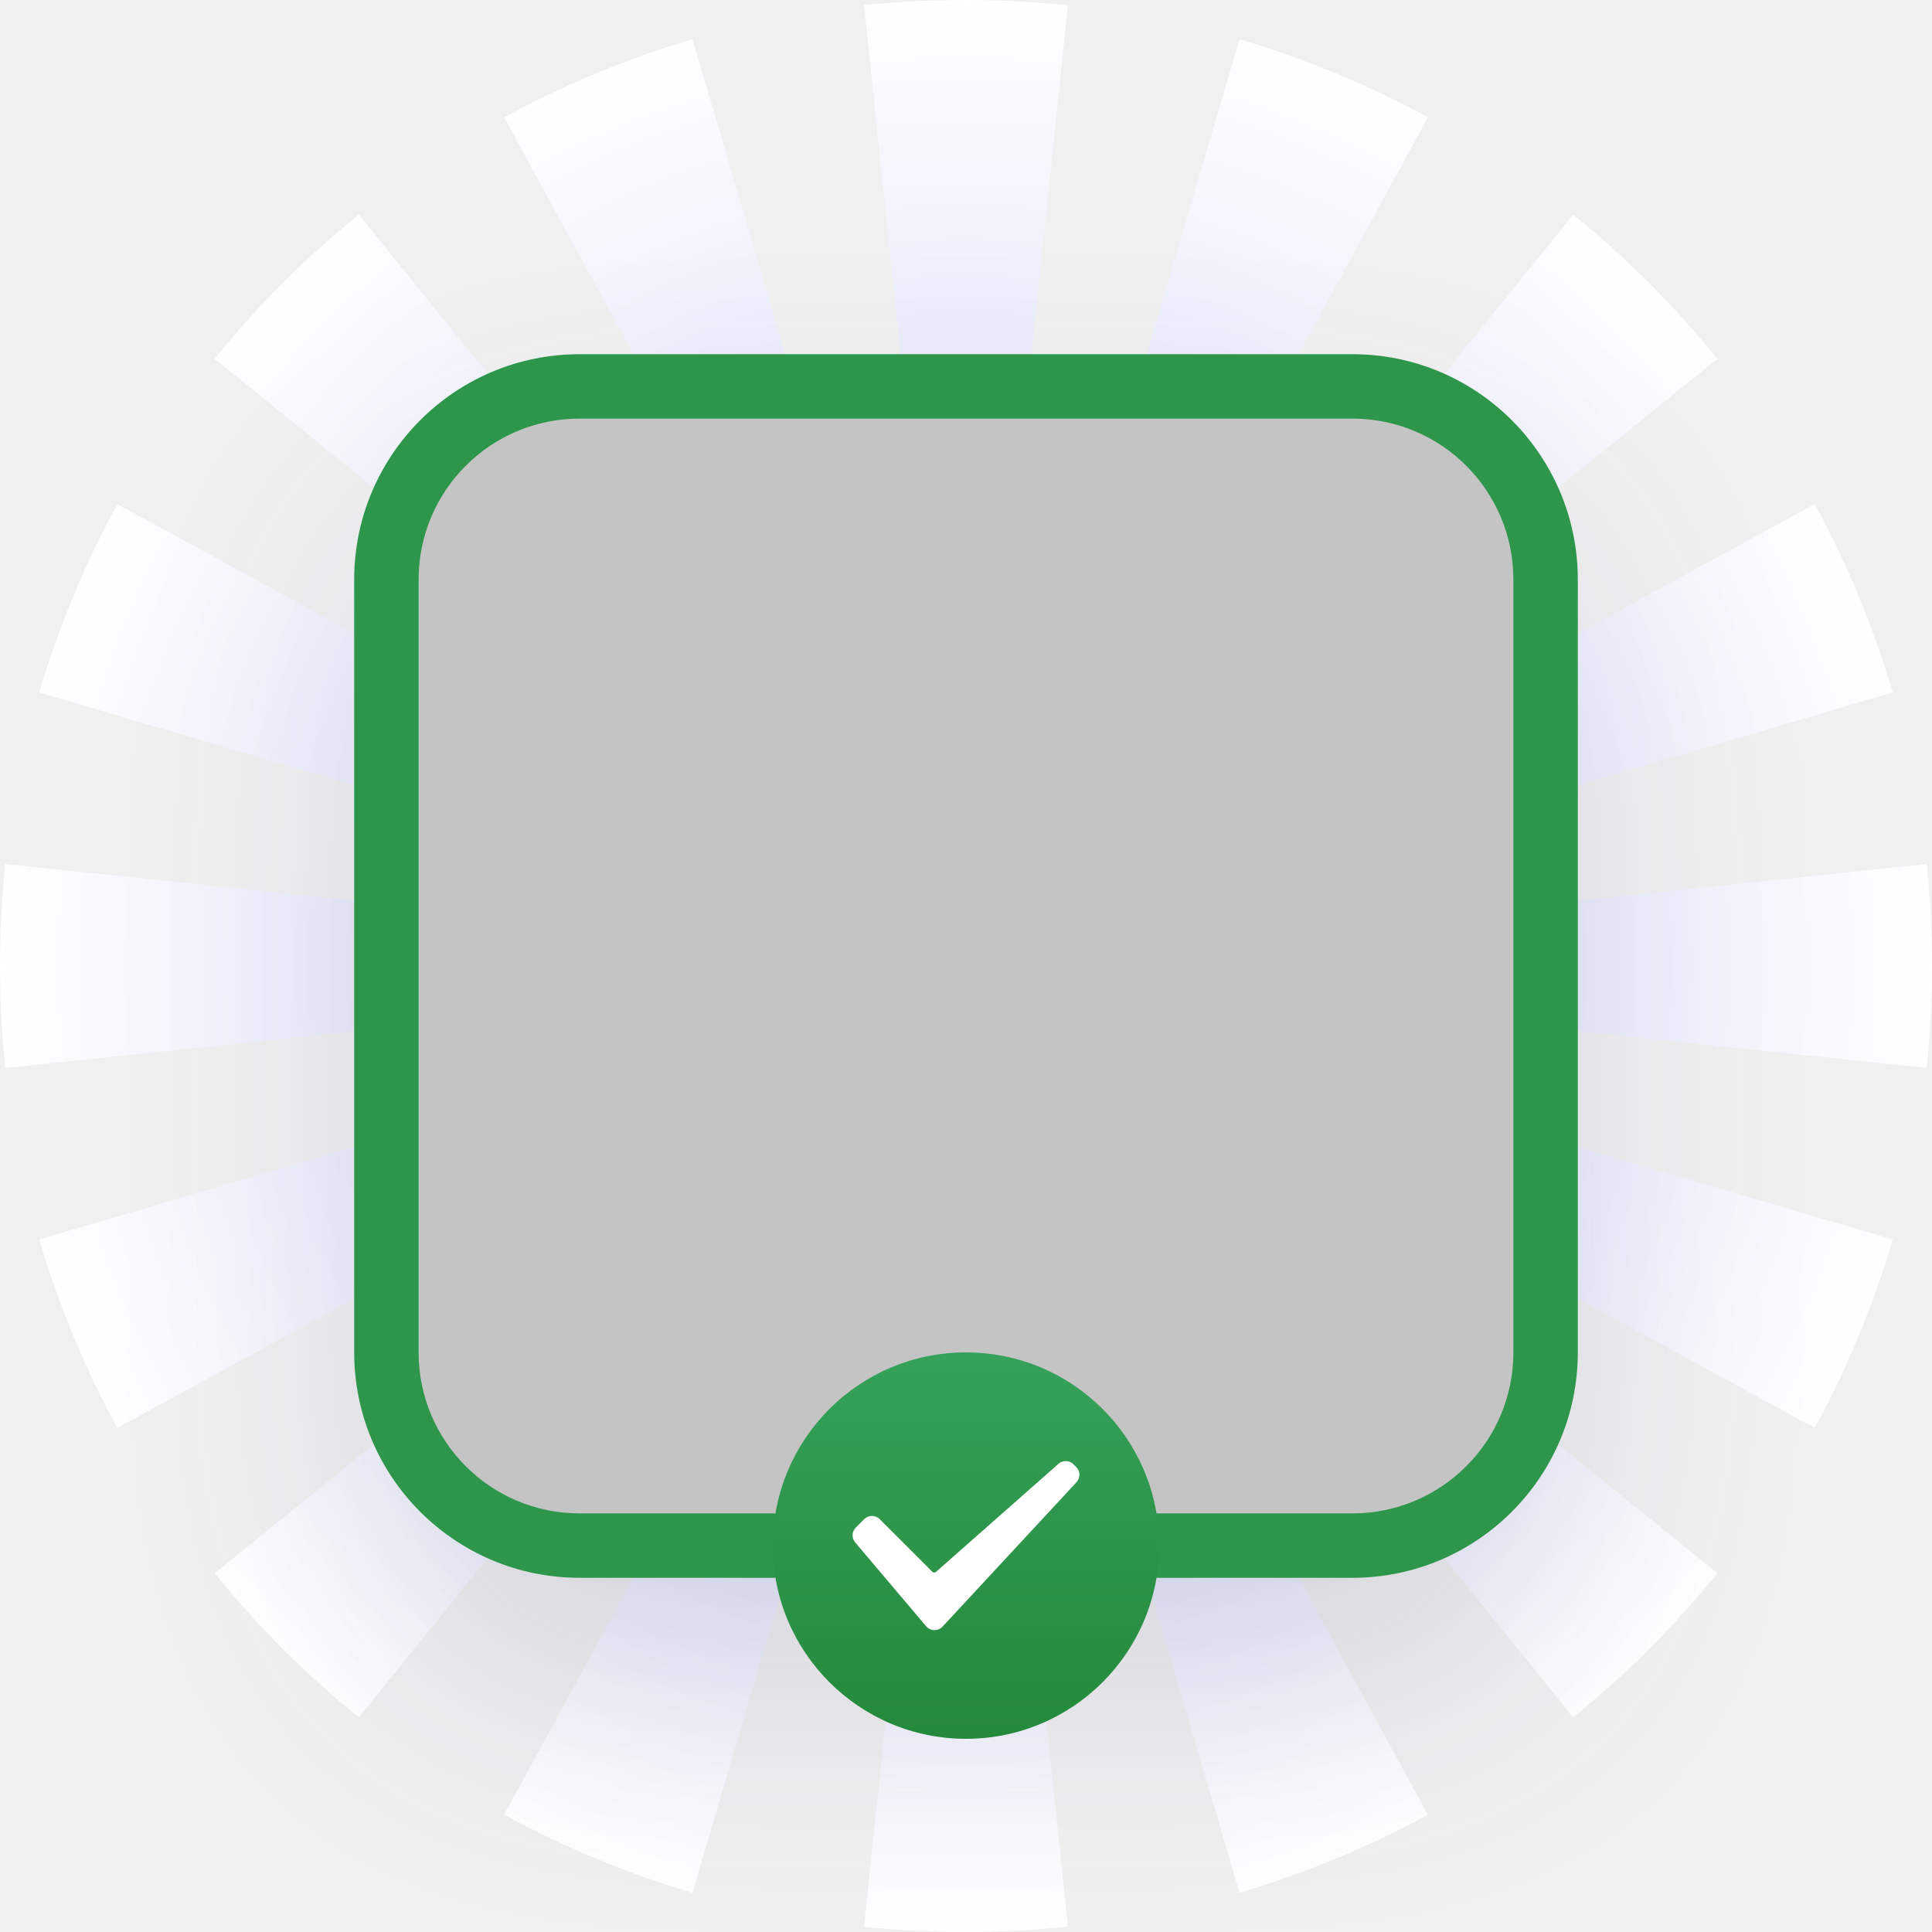
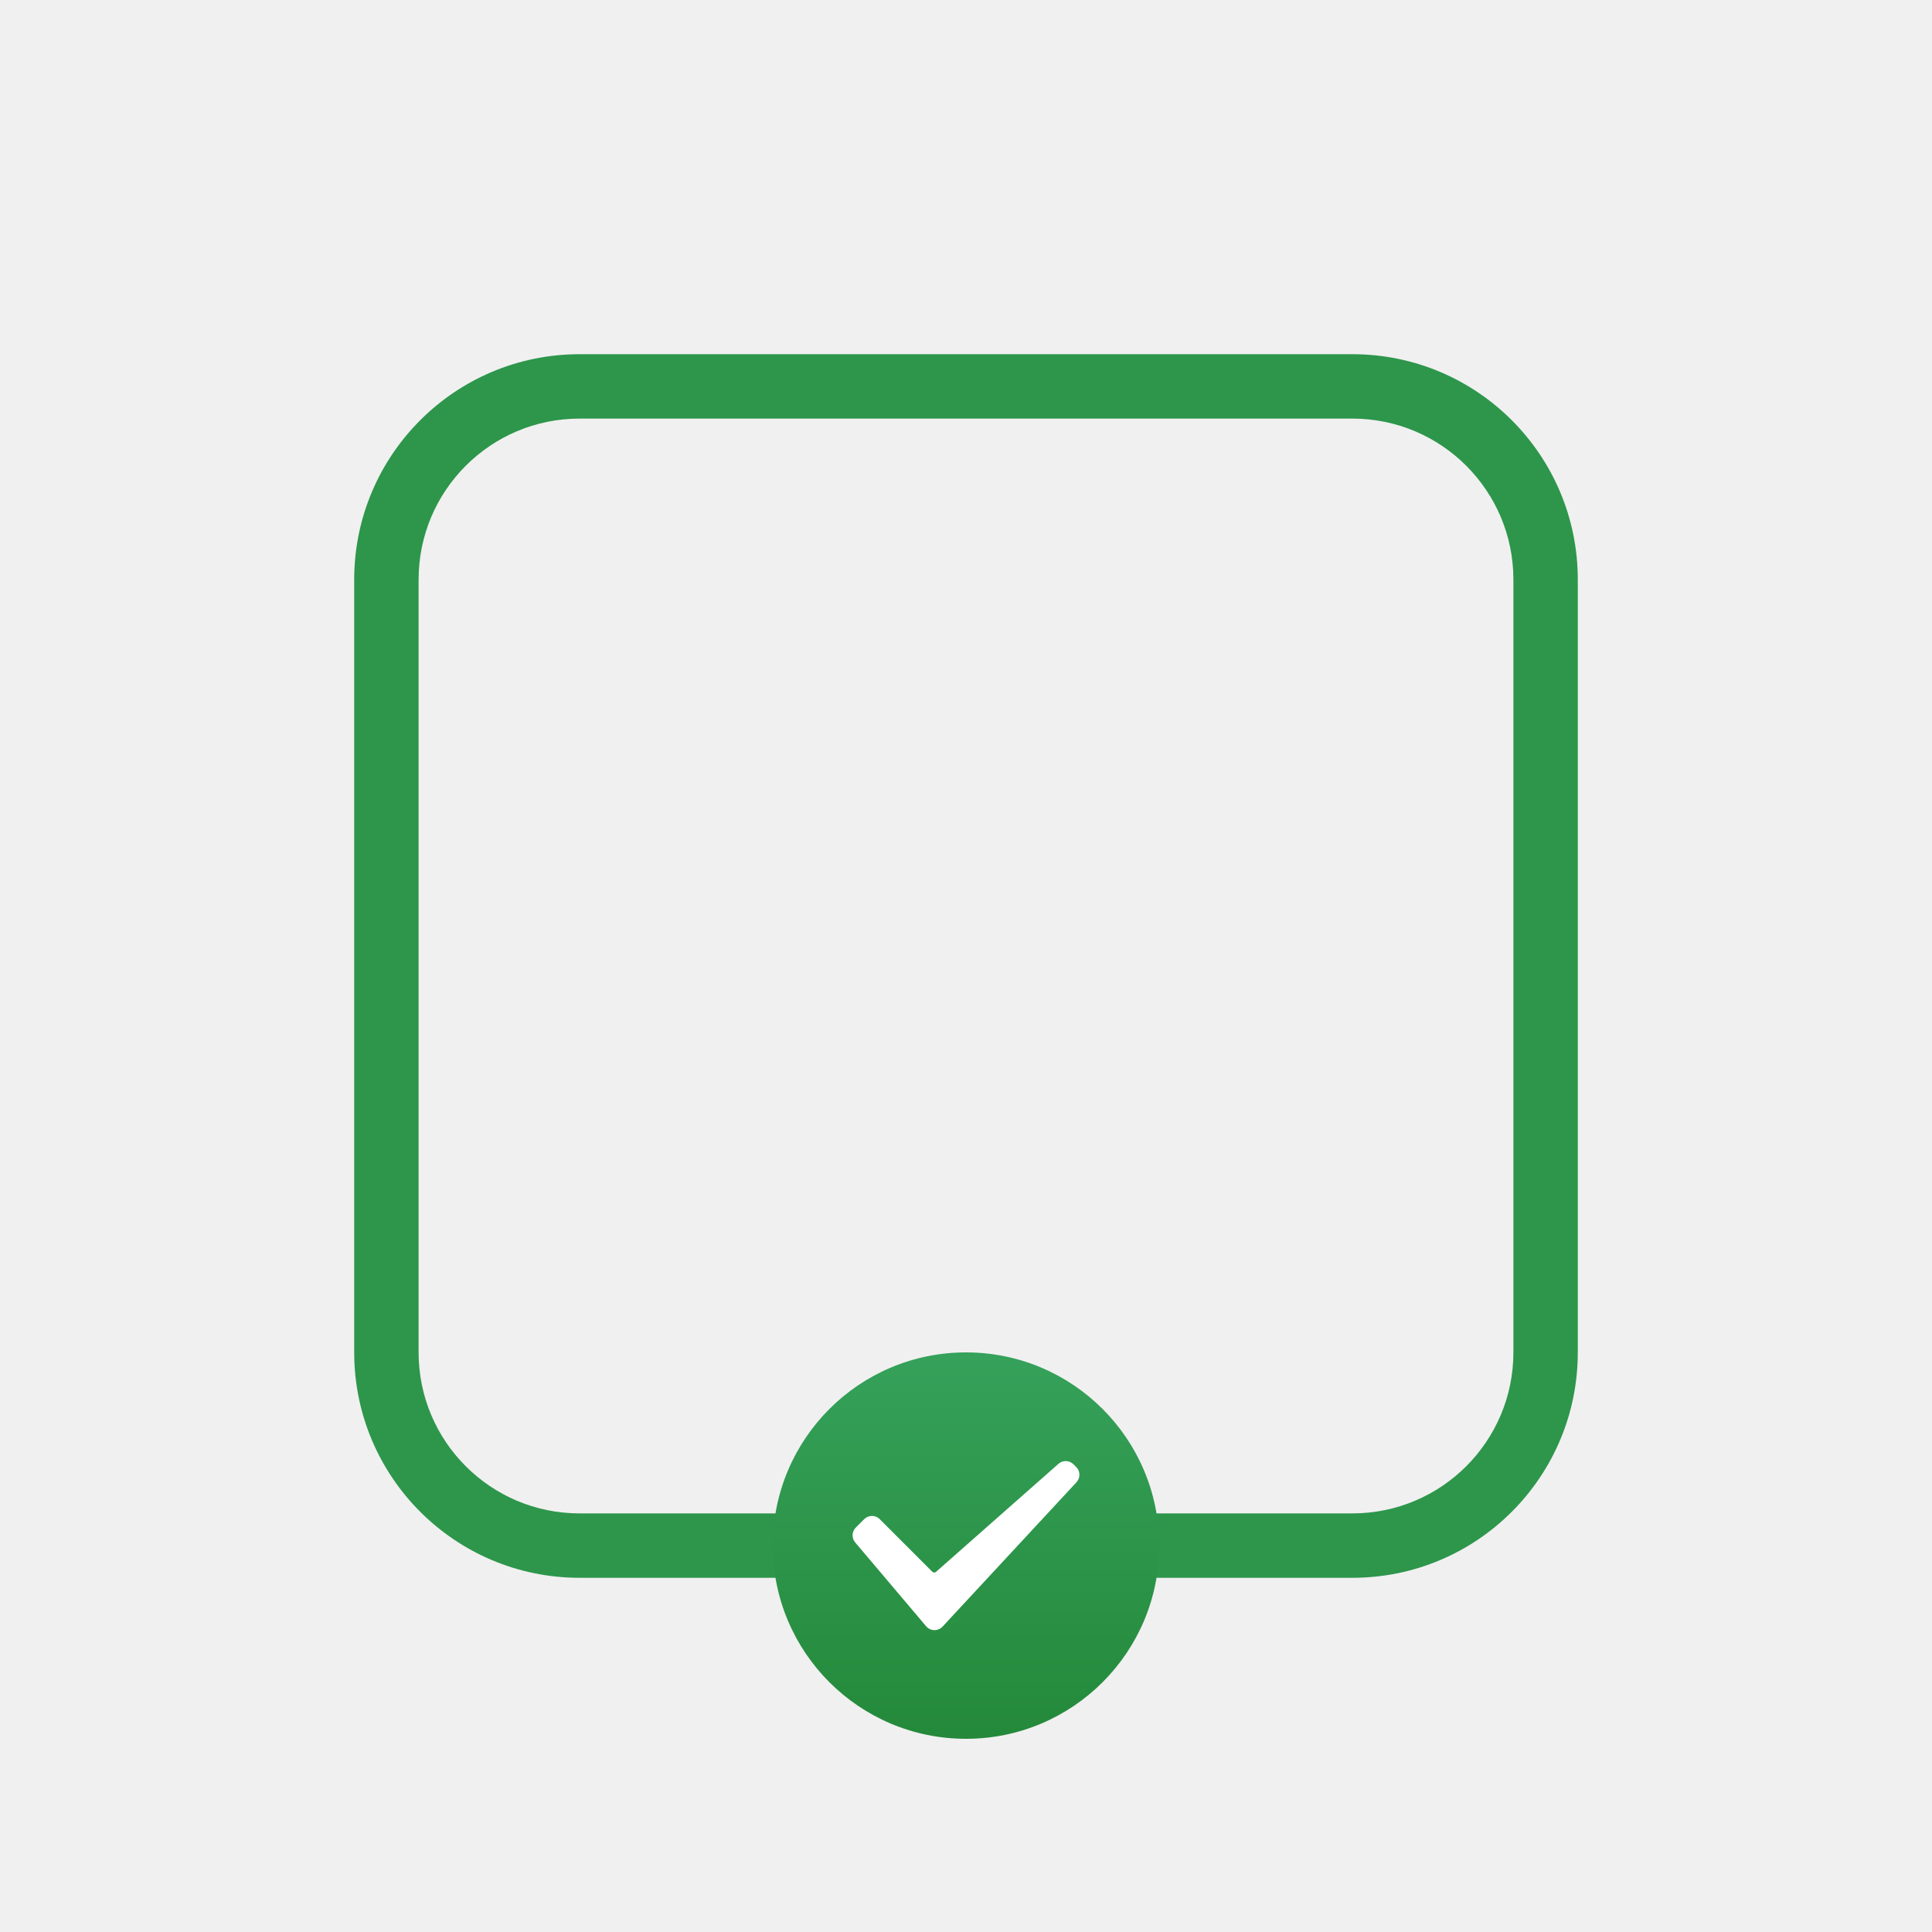
<svg xmlns="http://www.w3.org/2000/svg" width="120" height="120" viewBox="0 0 120 120" fill="none">
-   <path d="M120 60C120 62.139 119.888 64.252 119.67 66.334L63.975 60.491C63.99 60.347 64 60.184 64 60C64 59.816 63.99 59.653 63.975 59.509L119.67 53.666C119.888 55.748 120 57.861 120 60Z" fill="url(#paint0_radial_3657_56558)" />
-   <path d="M63.845 61.16L117.561 76.99C116.353 81.088 114.719 85.005 112.711 88.687L63.547 61.874C63.676 61.637 63.774 61.399 63.845 61.16Z" fill="url(#paint1_radial_3657_56558)" />
-   <path d="M63.134 62.489L106.669 97.713C104.006 101.003 101.003 104.006 97.713 106.669L62.489 63.134C62.725 62.943 62.943 62.725 63.134 62.489Z" fill="url(#paint2_radial_3657_56558)" />
-   <path d="M61.874 63.547L88.687 112.711C85.005 114.719 81.088 116.353 76.99 117.561L61.16 63.845C61.399 63.774 61.637 63.676 61.874 63.547Z" fill="url(#paint3_radial_3657_56558)" />
-   <path d="M60.491 63.975L66.334 119.67C64.252 119.888 62.139 120 60 120C57.861 120 55.748 119.888 53.666 119.67L59.509 63.975C59.653 63.99 59.816 64 60 64C60.184 64 60.347 63.99 60.491 63.975Z" fill="url(#paint4_radial_3657_56558)" />
-   <path d="M58.84 63.845L43.011 117.561C38.912 116.353 34.995 114.719 31.313 112.711L58.126 63.547C58.363 63.676 58.601 63.774 58.84 63.845Z" fill="url(#paint5_radial_3657_56558)" />
-   <path d="M57.511 63.134L22.287 106.669C18.997 104.006 15.993 101.003 13.331 97.713L56.866 62.489C57.057 62.725 57.275 62.943 57.511 63.134Z" fill="url(#paint6_radial_3657_56558)" />
-   <path d="M56.453 61.874L7.289 88.687C5.281 85.005 3.647 81.088 2.439 76.99L56.155 61.16C56.226 61.399 56.324 61.637 56.453 61.874Z" fill="url(#paint7_radial_3657_56558)" />
-   <path d="M56.025 60.491L0.33 66.334C0.112 64.252 0 62.139 0 60C0 57.861 0.112 55.748 0.33 53.666L56.025 59.509C56.01 59.653 56 59.816 56 60C56 60.184 56.01 60.347 56.025 60.491Z" fill="url(#paint8_radial_3657_56558)" />
-   <path d="M56.155 58.84L2.439 43.011C3.647 38.912 5.281 34.995 7.289 31.313L56.453 58.126C56.324 58.363 56.226 58.601 56.155 58.84Z" fill="url(#paint9_radial_3657_56558)" />
-   <path d="M56.866 57.511L13.331 22.287C15.993 18.997 18.997 15.993 22.287 13.331L57.511 56.866C57.275 57.057 57.057 57.275 56.866 57.511Z" fill="url(#paint10_radial_3657_56558)" />
-   <path d="M58.126 56.453L31.313 7.289C34.995 5.281 38.912 3.647 43.011 2.439L58.84 56.155C58.601 56.226 58.363 56.324 58.126 56.453Z" fill="url(#paint11_radial_3657_56558)" />
-   <path d="M59.509 56.025L53.666 0.33C55.748 0.112 57.861 0 60 0C62.139 0 64.252 0.112 66.334 0.33L60.491 56.025C60.347 56.01 60.184 56 60 56C59.816 56 59.653 56.01 59.509 56.025Z" fill="url(#paint12_radial_3657_56558)" />
-   <path d="M61.16 56.155L76.99 2.439C81.088 3.647 85.005 5.281 88.687 7.289L61.874 56.453C61.637 56.324 61.399 56.226 61.16 56.155Z" fill="url(#paint13_radial_3657_56558)" />
-   <path d="M62.489 56.866L97.713 13.331C101.003 15.993 104.006 18.997 106.669 22.287L63.134 57.511C62.943 57.275 62.725 57.057 62.489 56.866Z" fill="url(#paint14_radial_3657_56558)" />
-   <path d="M63.547 58.126L112.711 31.313C114.719 34.995 116.353 38.912 117.561 43.011L63.845 58.84C63.774 58.601 63.676 58.363 63.547 58.126Z" fill="url(#paint15_radial_3657_56558)" />
-   <g filter="url(#filter0_d_3657_56558)">
-     <rect x="24" y="24" width="72" height="72" rx="12" fill="#C4C4C4" />
-   </g>
  <path fill-rule="evenodd" clip-rule="evenodd" d="M36 22C28.268 22 22 28.268 22 36V84C22 91.732 28.268 98 36 98H84C91.732 98 98 91.732 98 84V36C98 28.268 91.732 22 84 22H36ZM26 36C26 30.477 30.477 26 36 26H84C89.523 26 94 30.477 94 36V84C94 89.523 89.523 94 84 94H36C30.477 94 26 89.523 26 84V36Z" fill="#2D964B" />
-   <circle cx="60" cy="96" r="12" fill="url(#paint16_linear_3657_56558)" />
+   <circle cx="60" cy="96" r="12" fill="url(#paint0_linear_3658_56597)" />
  <path d="M53.117 95.802C52.887 95.531 52.904 95.129 53.155 94.879L53.676 94.357C53.943 94.091 54.375 94.091 54.641 94.357L57.906 97.622C57.97 97.686 58.072 97.689 58.14 97.629L65.743 90.921C66.013 90.682 66.422 90.695 66.677 90.95L66.845 91.118C67.104 91.377 67.112 91.795 66.863 92.064L58.544 101.032C58.265 101.332 57.787 101.321 57.522 101.008L53.117 95.802Z" fill="white" />
  <defs>
-     <filter id="filter0_d_3657_56558" x="8" y="16" width="104" height="104" filterUnits="userSpaceOnUse" color-interpolation-filters="sRGB">
-       <feFlood flood-opacity="0" result="BackgroundImageFix" />
-       <feColorMatrix in="SourceAlpha" type="matrix" values="0 0 0 0 0 0 0 0 0 0 0 0 0 0 0 0 0 0 127 0" result="hardAlpha" />
-       <feOffset dy="8" />
-       <feGaussianBlur stdDeviation="8" />
-       <feComposite in2="hardAlpha" operator="out" />
-       <feColorMatrix type="matrix" values="0 0 0 0 0.212 0 0 0 0 0.22 0 0 0 0 0.439 0 0 0 0.16 0" />
-       <feBlend mode="normal" in2="BackgroundImageFix" result="effect1_dropShadow_3657_56558" />
-       <feBlend mode="normal" in="SourceGraphic" in2="effect1_dropShadow_3657_56558" result="shape" />
-     </filter>
-     <radialGradient id="paint0_radial_3657_56558" cx="0" cy="0" r="1" gradientUnits="userSpaceOnUse" gradientTransform="translate(60 60) rotate(90) scale(60)">
-       <stop stop-color="#C6C9F4" />
-       <stop offset="1" stop-color="white" />
-     </radialGradient>
-     <radialGradient id="paint1_radial_3657_56558" cx="0" cy="0" r="1" gradientUnits="userSpaceOnUse" gradientTransform="translate(60 60) rotate(90) scale(60)">
-       <stop stop-color="#C6C9F4" />
-       <stop offset="1" stop-color="white" />
-     </radialGradient>
-     <radialGradient id="paint2_radial_3657_56558" cx="0" cy="0" r="1" gradientUnits="userSpaceOnUse" gradientTransform="translate(60 60) rotate(90) scale(60)">
-       <stop stop-color="#C6C9F4" />
-       <stop offset="1" stop-color="white" />
-     </radialGradient>
-     <radialGradient id="paint3_radial_3657_56558" cx="0" cy="0" r="1" gradientUnits="userSpaceOnUse" gradientTransform="translate(60 60) rotate(90) scale(60)">
-       <stop stop-color="#C6C9F4" />
-       <stop offset="1" stop-color="white" />
-     </radialGradient>
-     <radialGradient id="paint4_radial_3657_56558" cx="0" cy="0" r="1" gradientUnits="userSpaceOnUse" gradientTransform="translate(60 60) rotate(90) scale(60)">
-       <stop stop-color="#C6C9F4" />
-       <stop offset="1" stop-color="white" />
-     </radialGradient>
-     <radialGradient id="paint5_radial_3657_56558" cx="0" cy="0" r="1" gradientUnits="userSpaceOnUse" gradientTransform="translate(60 60) rotate(90) scale(60)">
-       <stop stop-color="#C6C9F4" />
-       <stop offset="1" stop-color="white" />
-     </radialGradient>
-     <radialGradient id="paint6_radial_3657_56558" cx="0" cy="0" r="1" gradientUnits="userSpaceOnUse" gradientTransform="translate(60 60) rotate(90) scale(60)">
-       <stop stop-color="#C6C9F4" />
-       <stop offset="1" stop-color="white" />
-     </radialGradient>
-     <radialGradient id="paint7_radial_3657_56558" cx="0" cy="0" r="1" gradientUnits="userSpaceOnUse" gradientTransform="translate(60 60) rotate(90) scale(60)">
-       <stop stop-color="#C6C9F4" />
-       <stop offset="1" stop-color="white" />
-     </radialGradient>
-     <radialGradient id="paint8_radial_3657_56558" cx="0" cy="0" r="1" gradientUnits="userSpaceOnUse" gradientTransform="translate(60 60) rotate(90) scale(60)">
-       <stop stop-color="#C6C9F4" />
-       <stop offset="1" stop-color="white" />
-     </radialGradient>
-     <radialGradient id="paint9_radial_3657_56558" cx="0" cy="0" r="1" gradientUnits="userSpaceOnUse" gradientTransform="translate(60 60) rotate(90) scale(60)">
-       <stop stop-color="#C6C9F4" />
-       <stop offset="1" stop-color="white" />
-     </radialGradient>
-     <radialGradient id="paint10_radial_3657_56558" cx="0" cy="0" r="1" gradientUnits="userSpaceOnUse" gradientTransform="translate(60 60) rotate(90) scale(60)">
-       <stop stop-color="#C6C9F4" />
-       <stop offset="1" stop-color="white" />
-     </radialGradient>
-     <radialGradient id="paint11_radial_3657_56558" cx="0" cy="0" r="1" gradientUnits="userSpaceOnUse" gradientTransform="translate(60 60) rotate(90) scale(60)">
-       <stop stop-color="#C6C9F4" />
-       <stop offset="1" stop-color="white" />
-     </radialGradient>
-     <radialGradient id="paint12_radial_3657_56558" cx="0" cy="0" r="1" gradientUnits="userSpaceOnUse" gradientTransform="translate(60 60) rotate(90) scale(60)">
-       <stop stop-color="#C6C9F4" />
-       <stop offset="1" stop-color="white" />
-     </radialGradient>
-     <radialGradient id="paint13_radial_3657_56558" cx="0" cy="0" r="1" gradientUnits="userSpaceOnUse" gradientTransform="translate(60 60) rotate(90) scale(60)">
-       <stop stop-color="#C6C9F4" />
-       <stop offset="1" stop-color="white" />
-     </radialGradient>
-     <radialGradient id="paint14_radial_3657_56558" cx="0" cy="0" r="1" gradientUnits="userSpaceOnUse" gradientTransform="translate(60 60) rotate(90) scale(60)">
-       <stop stop-color="#C6C9F4" />
-       <stop offset="1" stop-color="white" />
-     </radialGradient>
-     <radialGradient id="paint15_radial_3657_56558" cx="0" cy="0" r="1" gradientUnits="userSpaceOnUse" gradientTransform="translate(60 60) rotate(90) scale(60)">
-       <stop stop-color="#C6C9F4" />
-       <stop offset="1" stop-color="white" />
-     </radialGradient>
-     <linearGradient id="paint16_linear_3657_56558" x1="60" y1="84" x2="60" y2="108" gradientUnits="userSpaceOnUse">
+     <linearGradient id="paint0_linear_3658_56597" x1="60" y1="84" x2="60" y2="108" gradientUnits="userSpaceOnUse">
      <stop stop-color="#35A15A" />
      <stop offset="1" stop-color="#24893A" />
    </linearGradient>
  </defs>
</svg>
